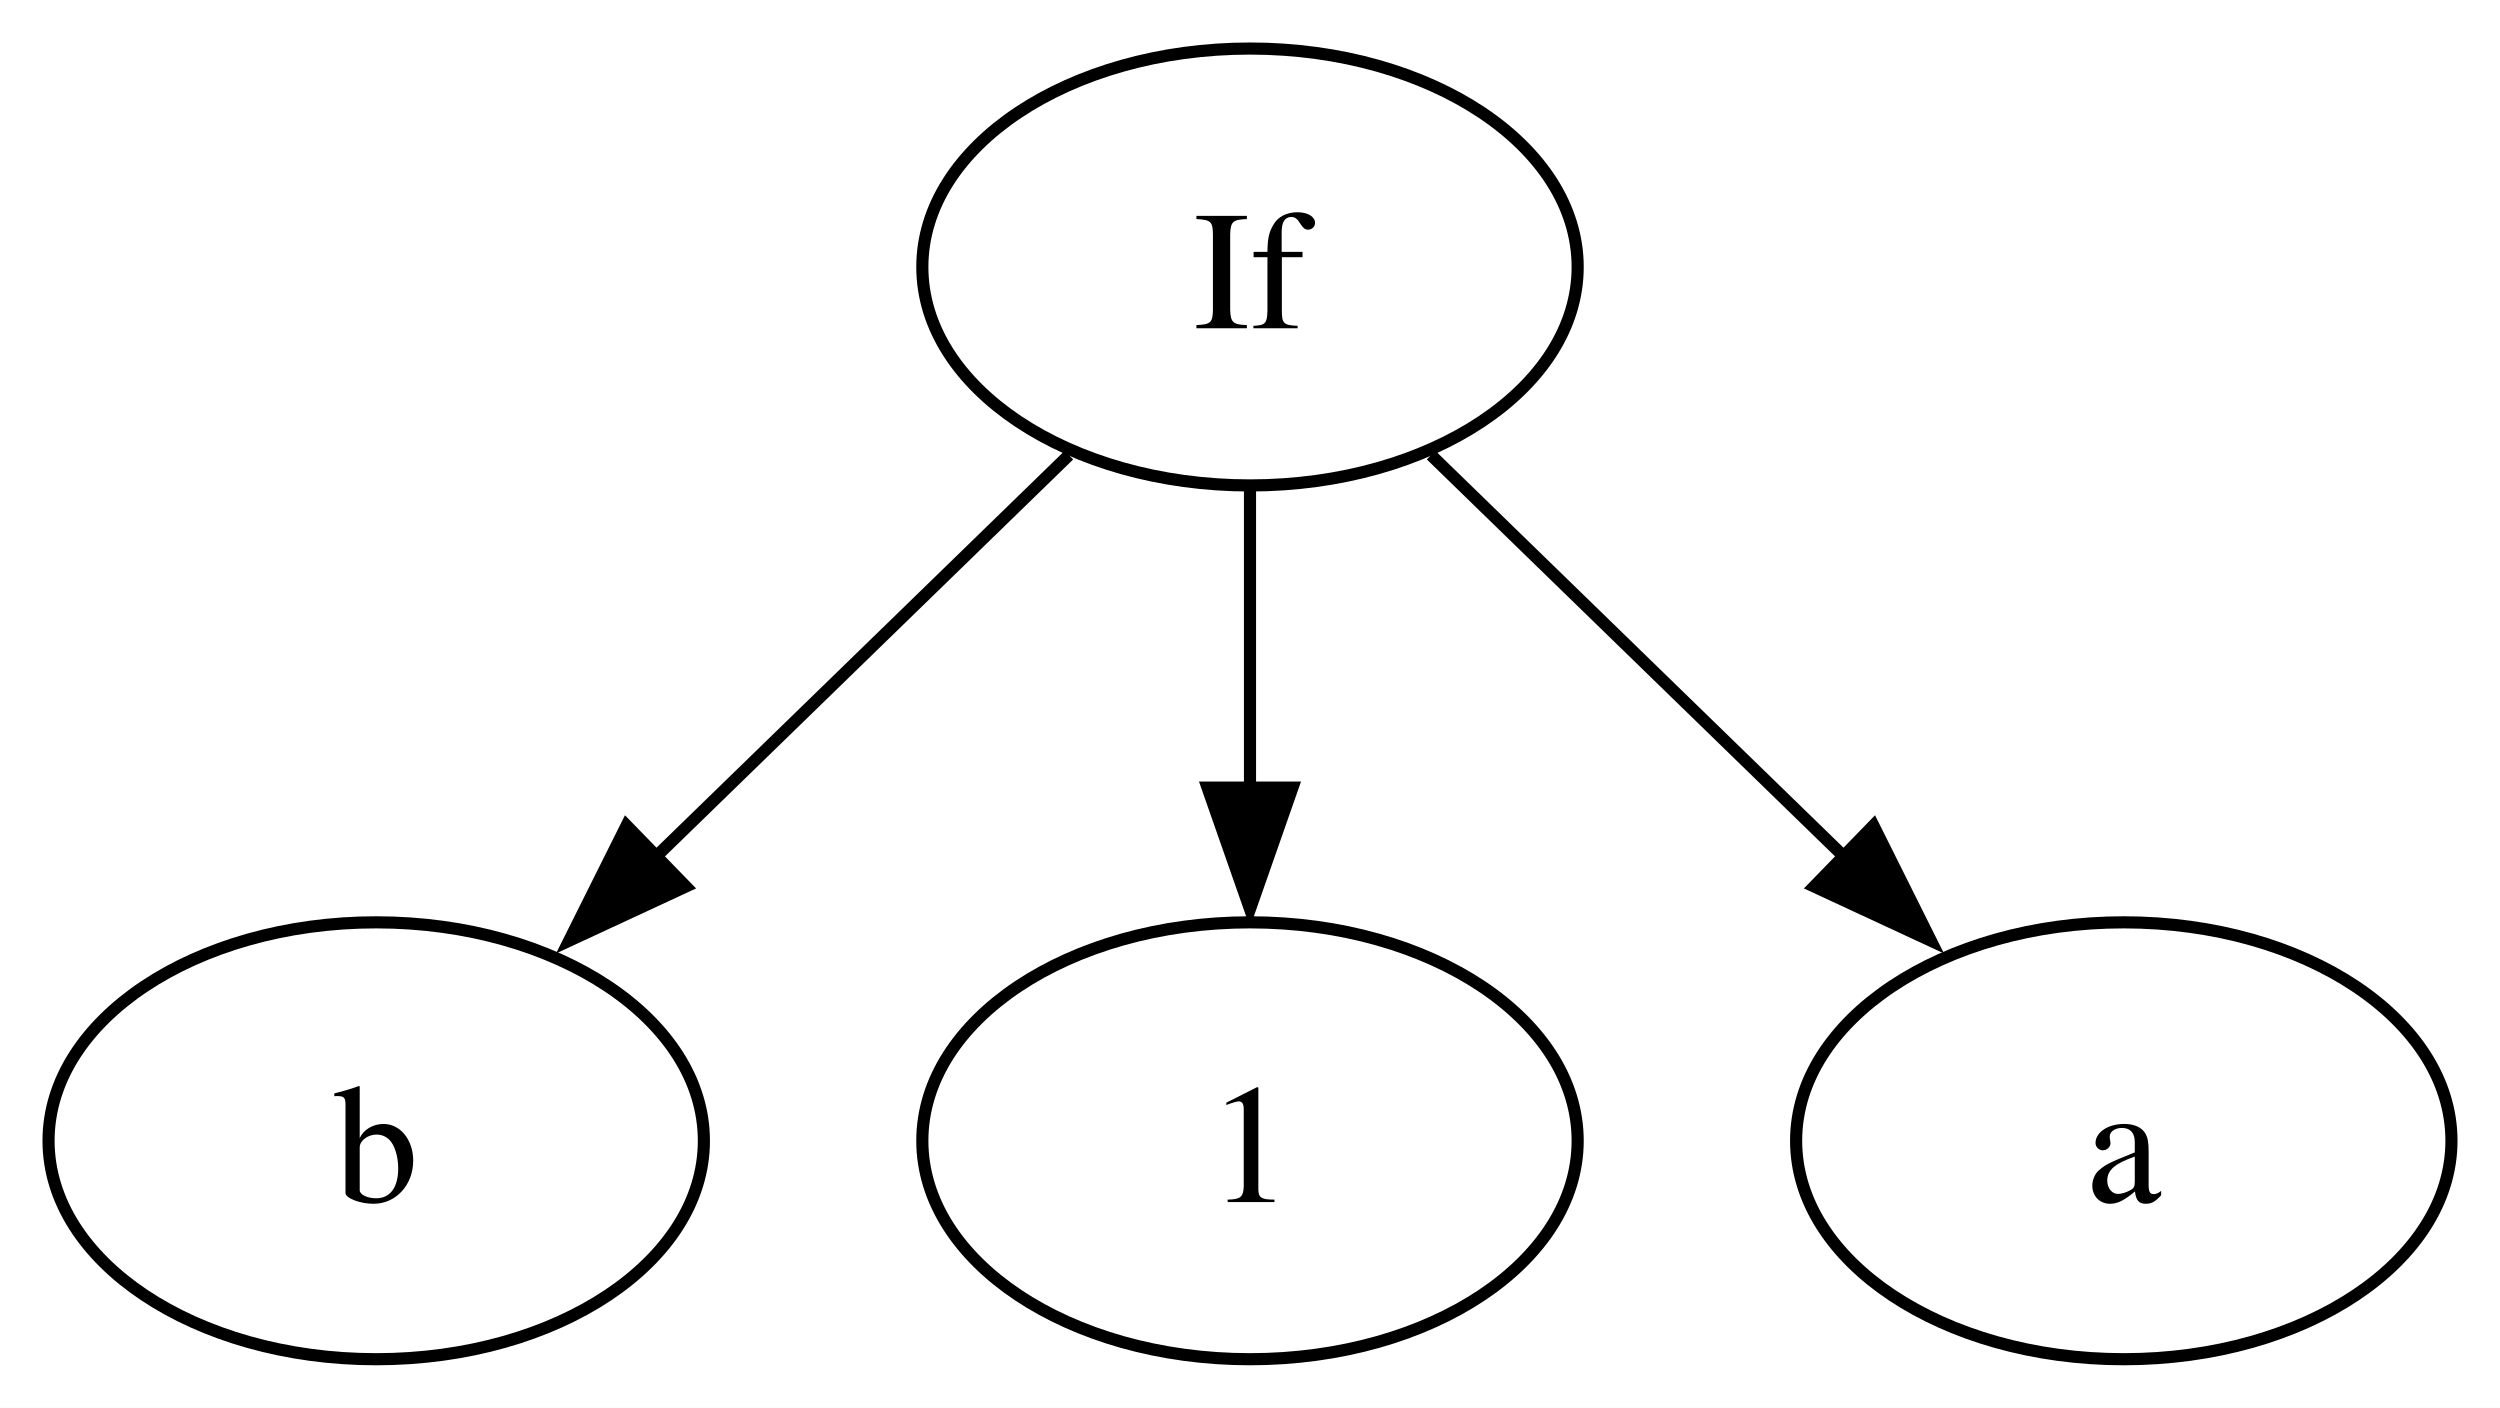
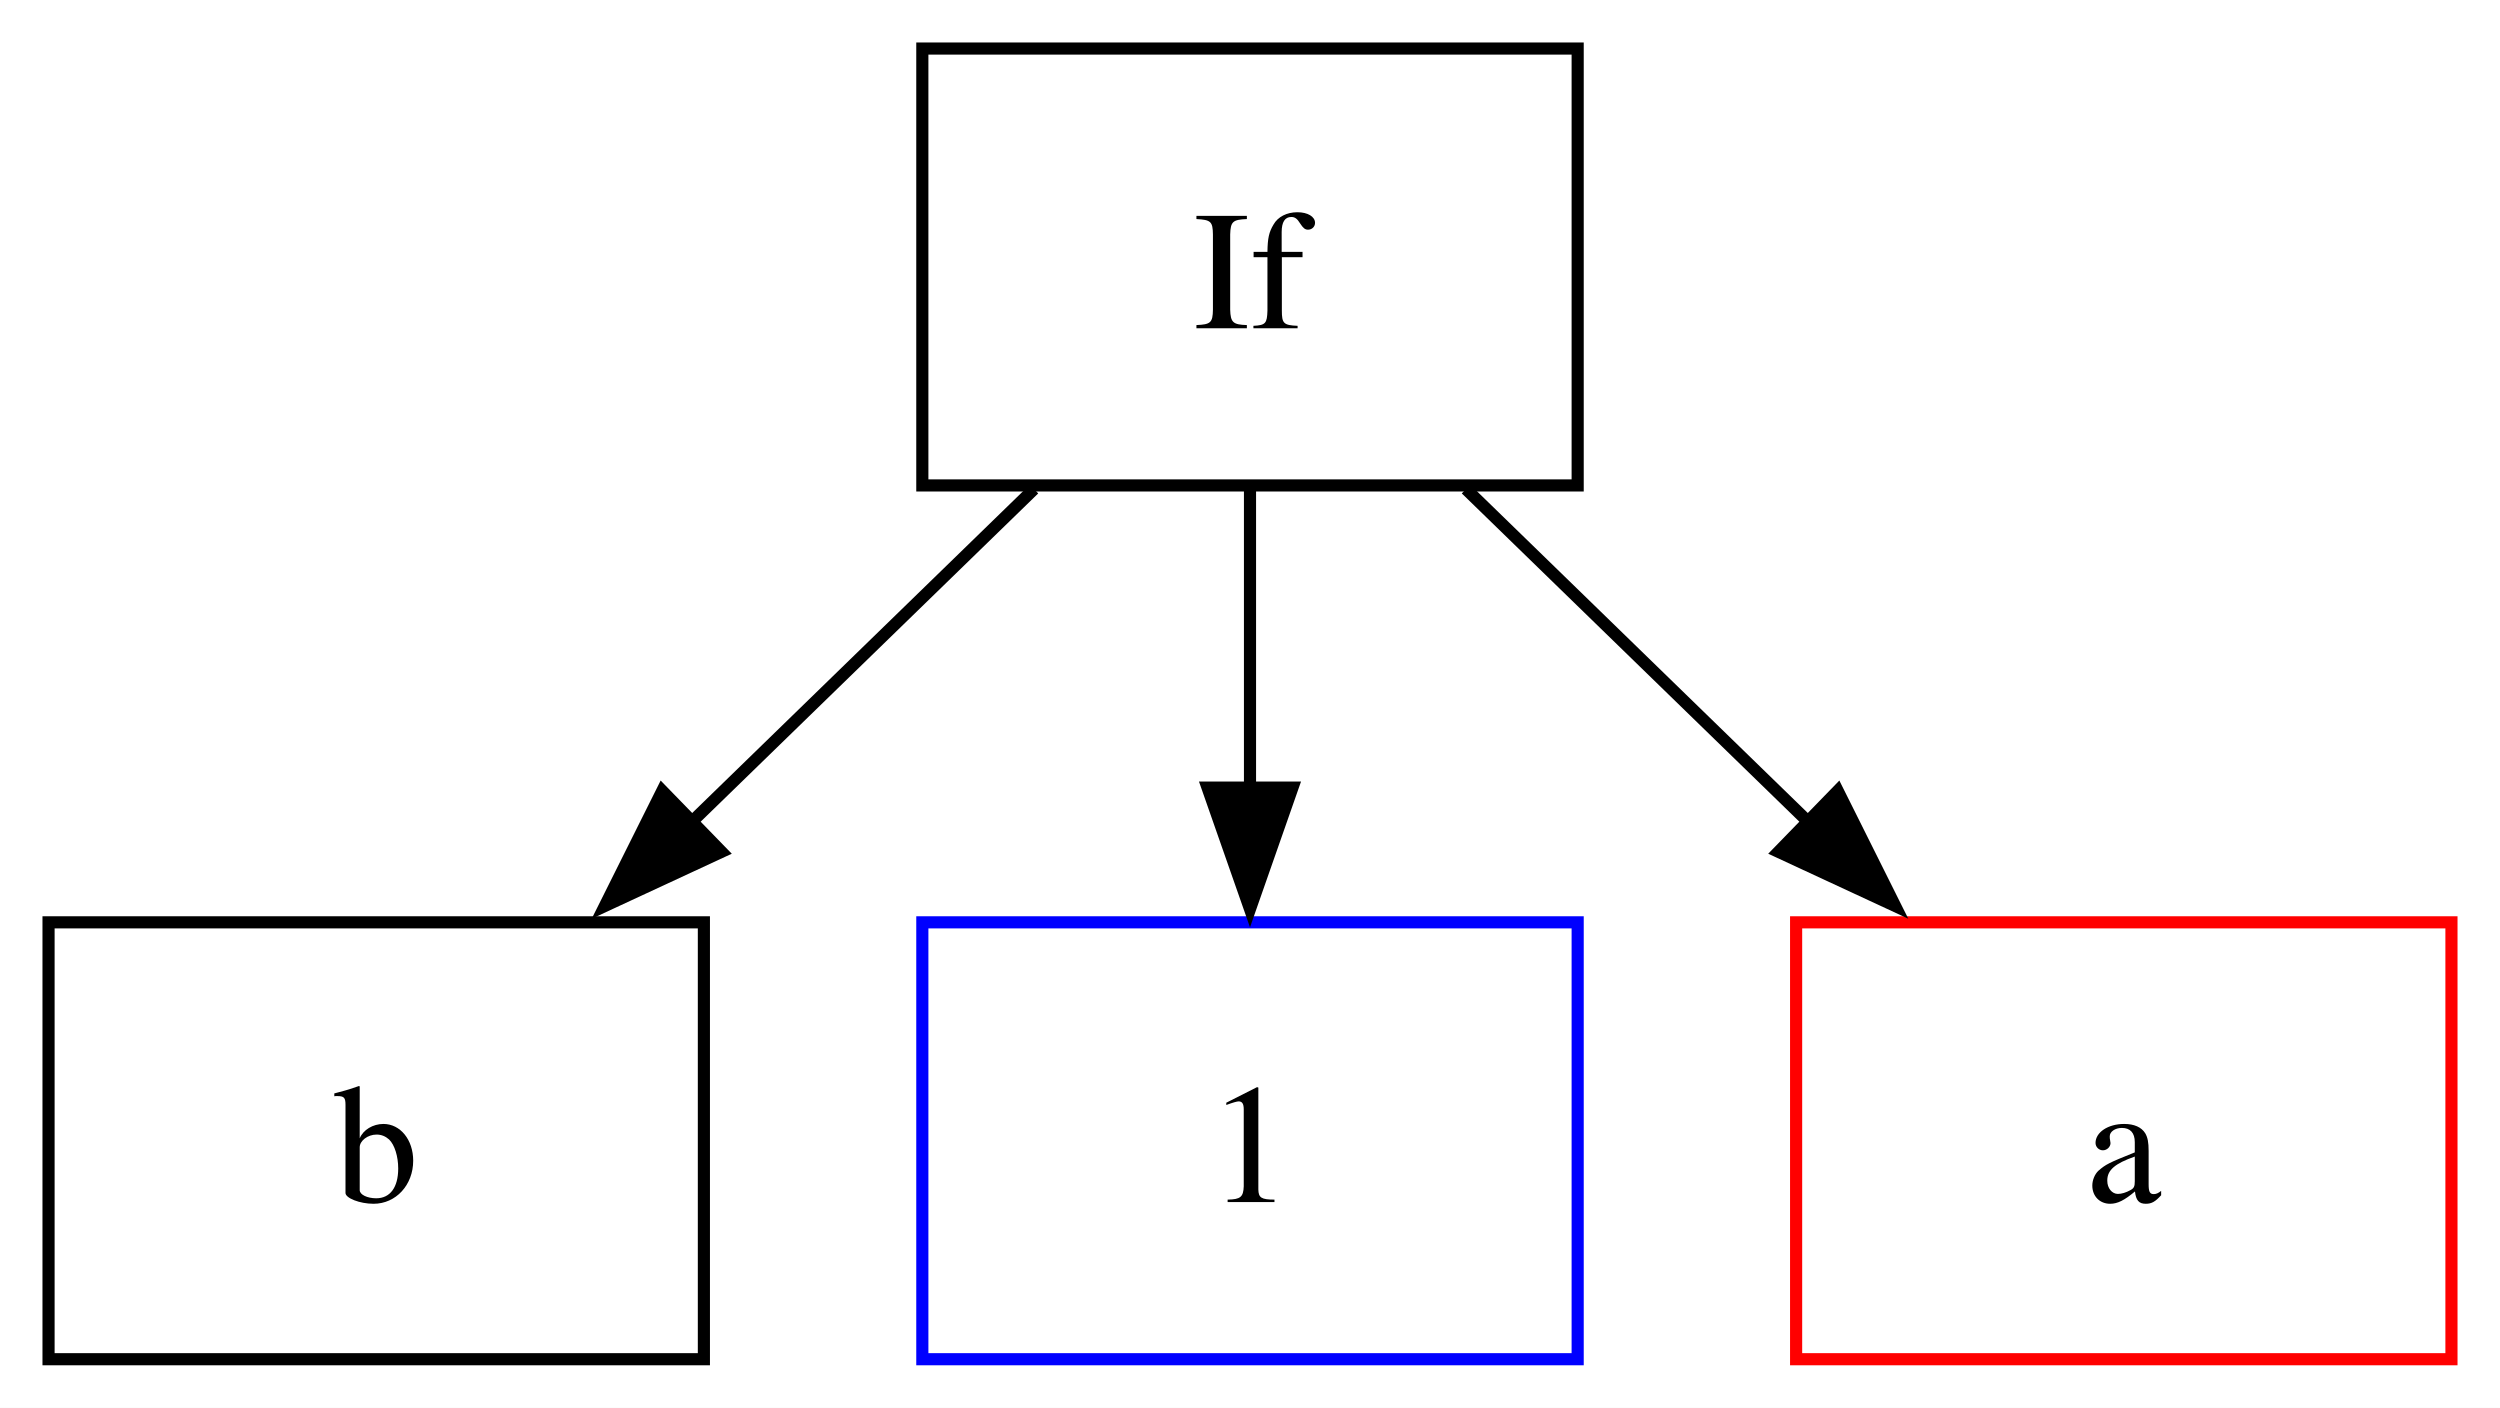
<svg xmlns="http://www.w3.org/2000/svg" width="206pt" height="116pt" viewBox="0.00 0.00 206.00 116.00">
  <g id="graph0" class="graph" transform="scale(1 1) rotate(0) translate(4 112)">
    <polygon fill="white" stroke="none" points="-4,4 -4,-112 202,-112 202,4 -4,4" />
    <g id="node1" class="node">
-       <ellipse fill="none" stroke="black" cx="99" cy="-90" rx="27" ry="18" />
+       <polygon fill="none" stroke="black" points="126,-108 72,-108 72,-72 126,-72 126,-108" />
      <text text-anchor="middle" x="99" y="-84.95" font-family="Times,serif" font-size="14.00">If</text>
    </g>
    <g id="node2" class="node">
-       <ellipse fill="none" stroke="black" cx="27" cy="-18" rx="27" ry="18" />
+       <polygon fill="none" stroke="black" points="54,-36 0,-36 0,0 54,0 54,-36" />
      <text text-anchor="middle" x="27" y="-12.95" font-family="Times,serif" font-size="14.00">b</text>
    </g>
    <g id="edge1" class="edge">
-       <path fill="none" stroke="black" d="M84.08,-74.5C74.14,-64.83 60.88,-51.94 49.65,-41.02" />
-       <polygon fill="black" stroke="black" points="52.51,-38.95 42.9,-34.49 47.63,-43.97 52.51,-38.95" />
+       <path fill="none" stroke="black" d="M81.2,-71.7C72.55,-63.28 61.99,-53.02 52.5,-43.79" />
+       <polygon fill="black" stroke="black" points="55.45,-41.81 45.84,-37.35 50.57,-46.83 55.45,-41.81" />
    </g>
    <g id="node3" class="node">
-       <ellipse fill="none" stroke="black" cx="99" cy="-18" rx="27" ry="18" />
+       <polygon fill="none" stroke="blue" points="126,-36 72,-36 72,0 126,0 126,-36" />
      <text text-anchor="middle" x="99" y="-12.95" font-family="Times,serif" font-size="14.00">1</text>
    </g>
    <g id="edge2" class="edge">
      <path fill="none" stroke="black" d="M99,-71.7C99,-64.24 99,-55.32 99,-46.97" />
      <polygon fill="black" stroke="black" points="102.5,-47.1 99,-37.1 95.5,-47.1 102.5,-47.1" />
    </g>
    <g id="node4" class="node">
-       <ellipse fill="none" stroke="black" cx="171" cy="-18" rx="27" ry="18" />
+       <polygon fill="none" stroke="red" points="198,-36 144,-36 144,0 198,0 198,-36" />
      <text text-anchor="middle" x="171" y="-12.95" font-family="Times,serif" font-size="14.00">a</text>
    </g>
    <g id="edge3" class="edge">
-       <path fill="none" stroke="black" d="M113.92,-74.5C123.86,-64.83 137.12,-51.94 148.35,-41.02" />
-       <polygon fill="black" stroke="black" points="150.37,-43.97 155.1,-34.49 145.49,-38.95 150.37,-43.97" />
+       <path fill="none" stroke="black" d="M116.8,-71.7C125.45,-63.28 136.01,-53.02 145.5,-43.79" />
+       <polygon fill="black" stroke="black" points="147.43,-46.83 152.16,-37.35 142.55,-41.81 147.43,-46.83" />
    </g>
  </g>
</svg>
